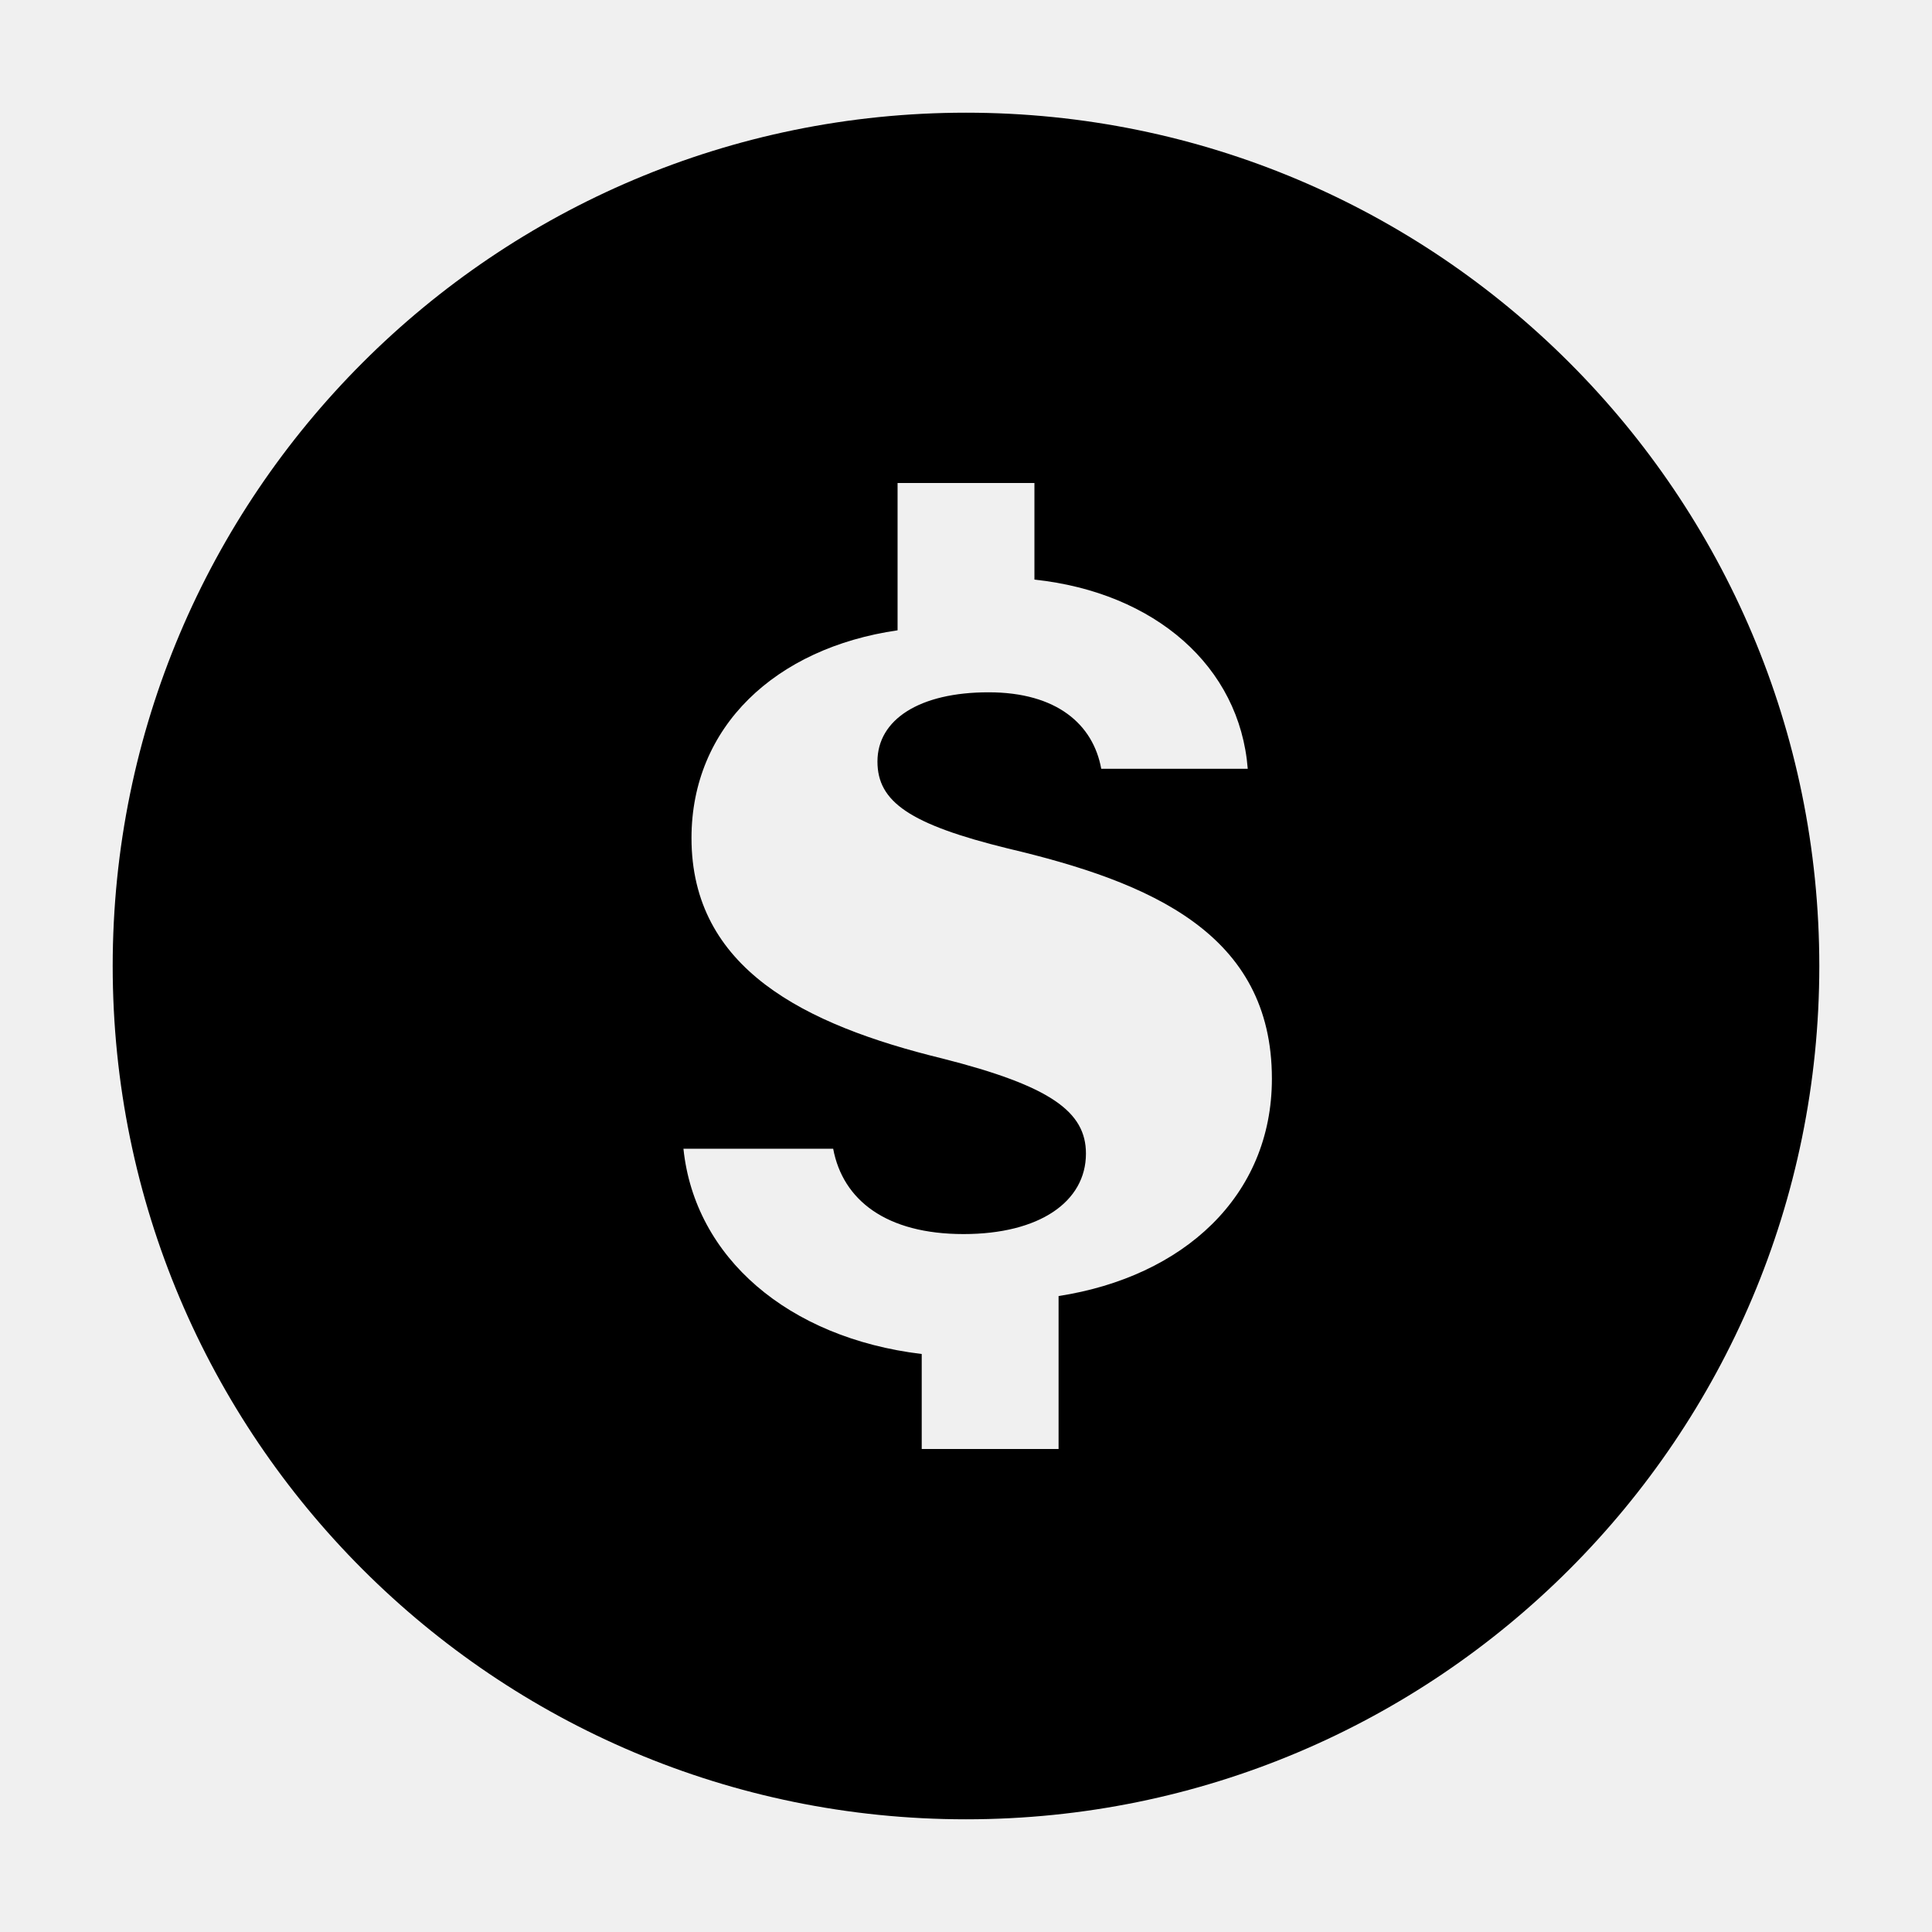
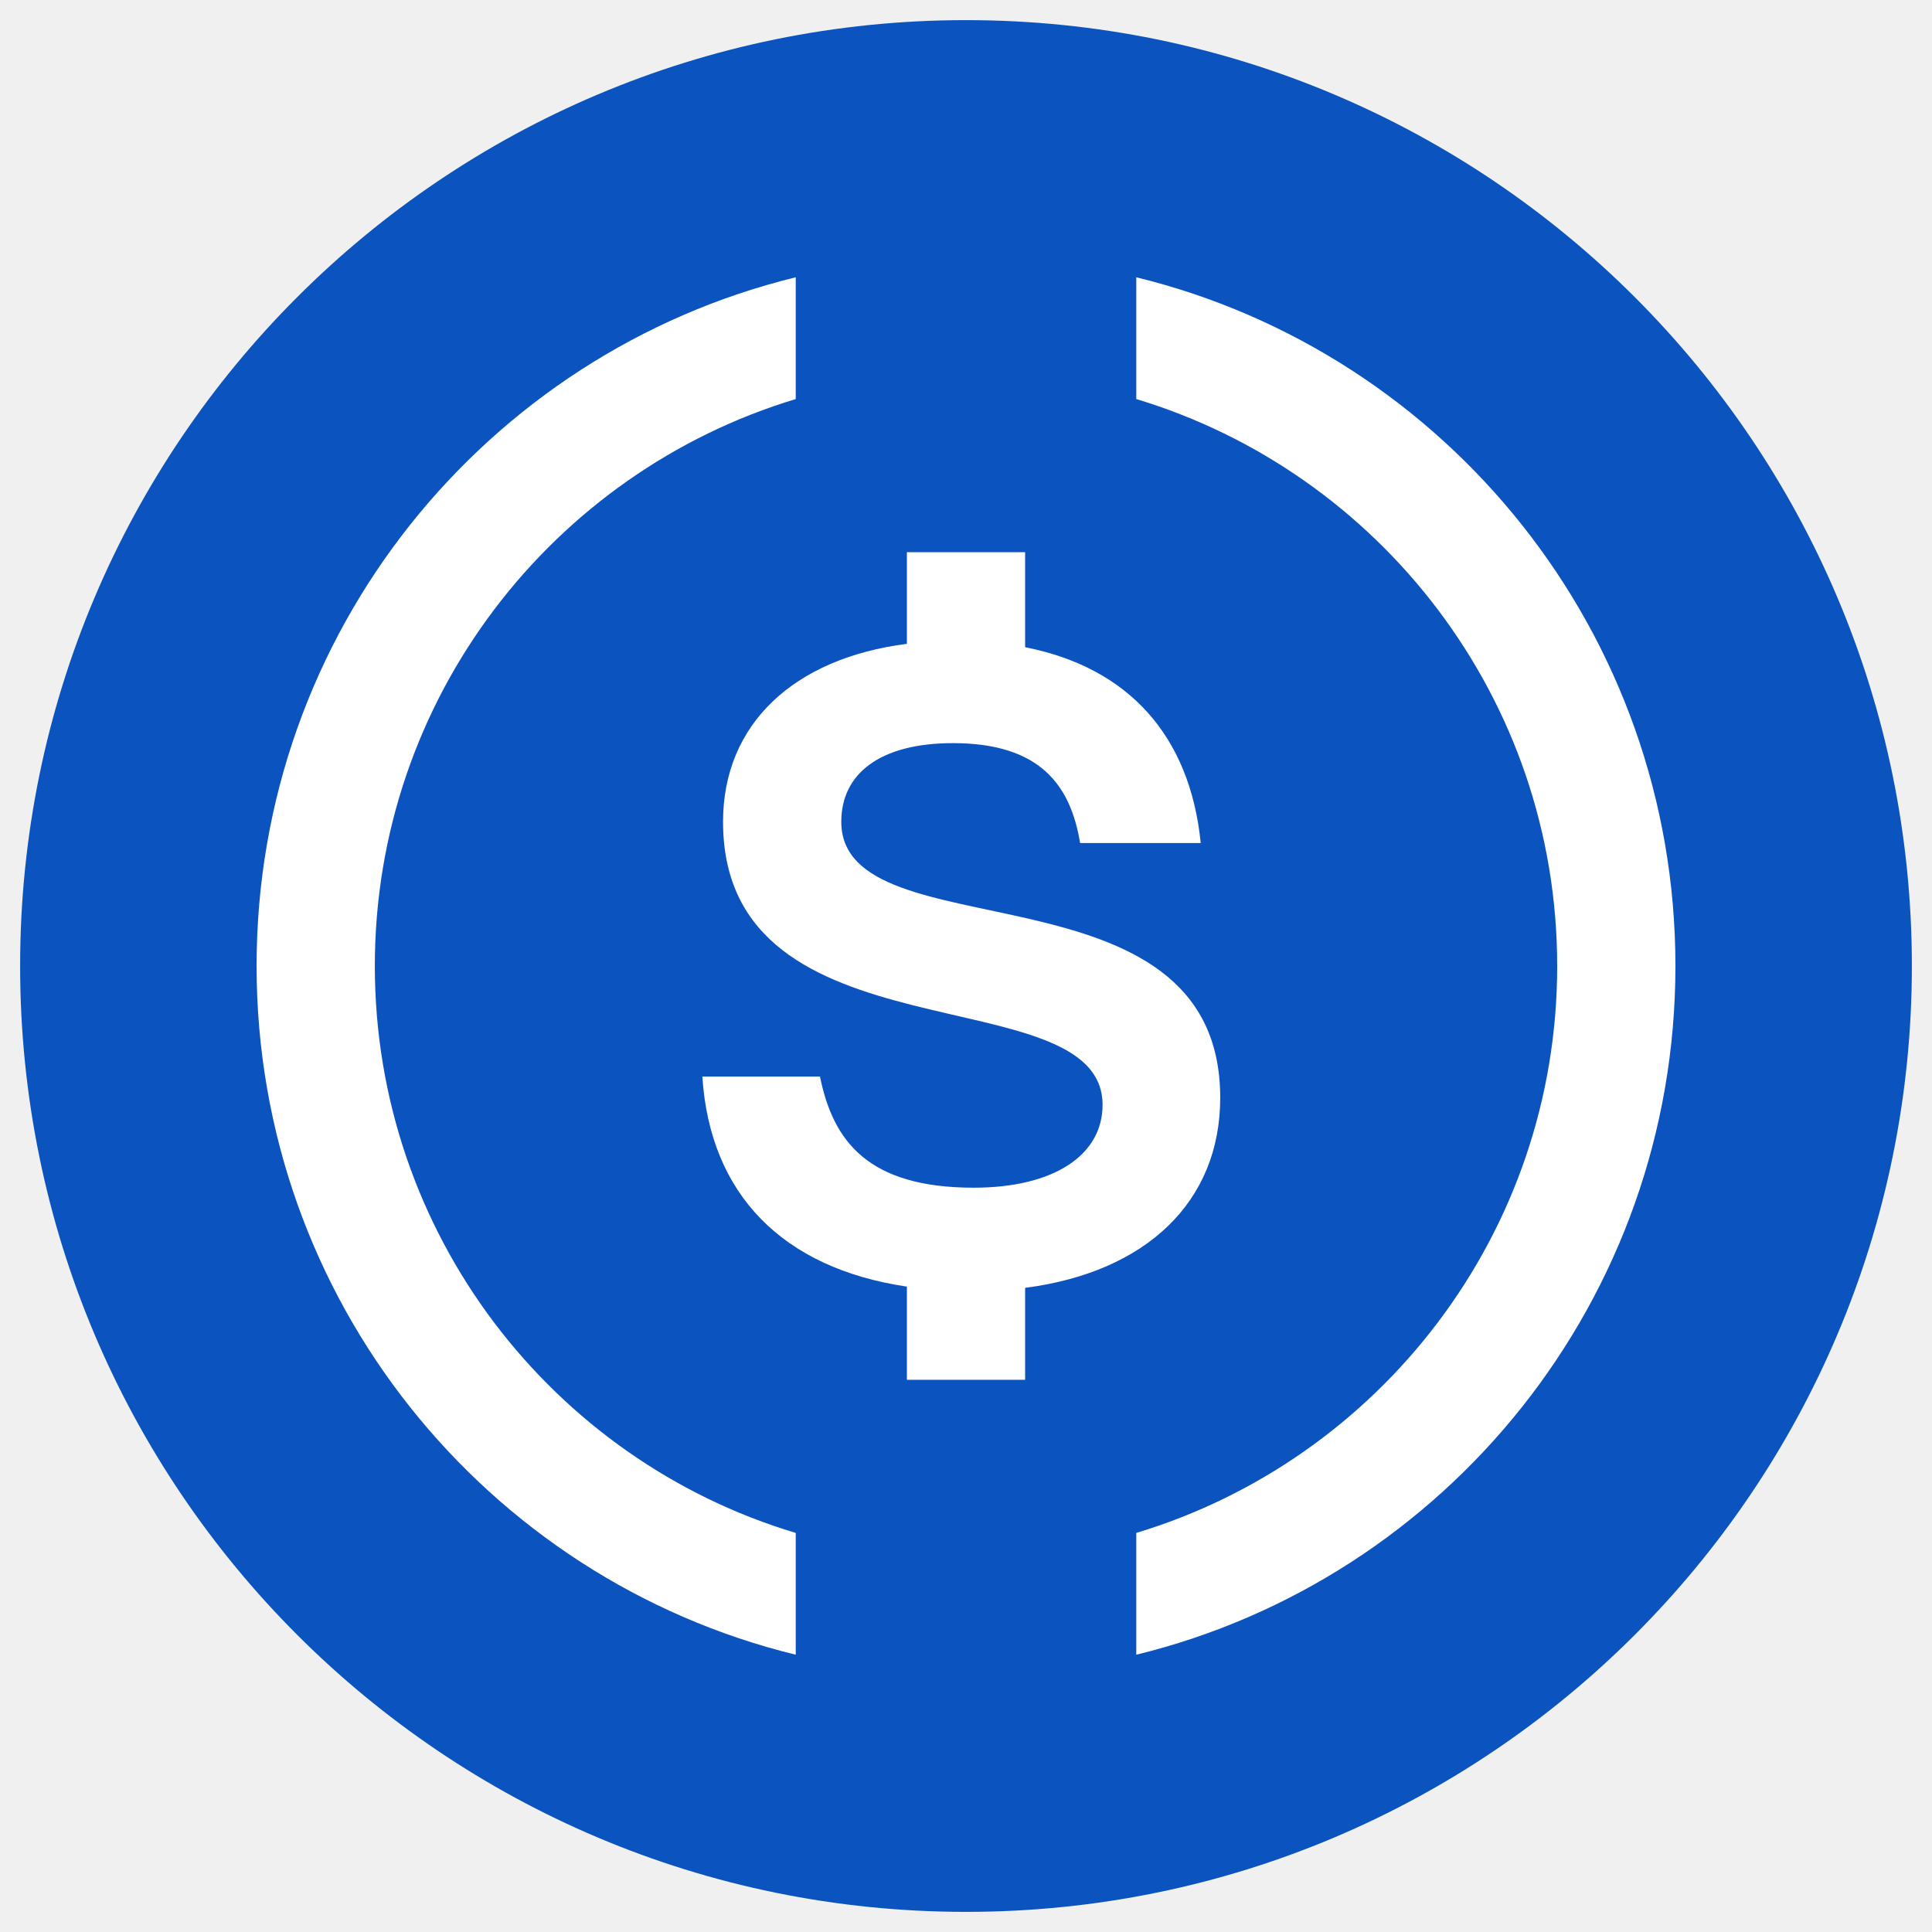
- <svg xmlns="http://www.w3.org/2000/svg" viewBox="0 0 24 24">
-   <path fill-rule="evenodd" d="M12 1.4a10.6 10.6 0 1 0 0 21.2 10.6 10.6 0 0 0 0-21.2zM11.15 6h1.7v1.2c1.5.16 2.55 1.08 2.65 2.35h-1.82c-.1-.55-.55-.95-1.4-.95-.86 0-1.38.34-1.38.86 0 .5.4.78 1.62 1.08 1.78.42 3.28 1.06 3.28 2.86 0 1.46-1.1 2.46-2.65 2.7V18h-1.7v-1.18c-1.66-.2-2.82-1.2-2.96-2.55h1.86c.12.64.66 1.06 1.62 1.06.94 0 1.52-.4 1.52-1 0-.52-.44-.84-1.78-1.18-1.72-.42-3.12-1.12-3.12-2.74 0-1.38 1.04-2.36 2.56-2.58V6z" />
+ <svg xmlns="http://www.w3.org/2000/svg" width="96" height="96" viewBox="0 0 96 96" fill="none">
+   <path d="M48 95C73.957 95 95 73.957 95 48C95 22.043 73.957 1 48 1C22.043 1 1 22.043 1 48C1 73.957 22.043 95 48 95Z" fill="#0B53BF" />
+   <path d="M56.461 13.778V19.829C68.534 23.472 77.376 34.693 77.376 48C77.376 61.307 68.534 72.528 56.461 76.17V82.222C71.853 78.462 83.251 64.567 83.251 48C83.251 31.432 71.853 17.538 56.461 13.778Z" fill="white" />
+   <path d="M18.625 48C18.625 34.693 27.467 23.472 39.54 19.829V13.778C24.148 17.538 12.75 31.432 12.75 48C12.75 64.567 24.148 78.462 39.54 82.222V76.17C27.467 72.557 18.625 61.307 18.625 48Z" fill="white" />
+   <path d="M60.632 54.551C60.632 42.536 41.803 47.471 41.803 40.833C41.803 38.453 43.712 36.926 47.354 36.926C51.702 36.926 53.2 39.041 53.67 41.89H59.663C59.128 36.543 56.059 33.166 50.938 32.16V27.438H45.063V31.992C39.453 32.706 35.928 35.973 35.928 40.833C35.928 52.906 54.786 48.382 54.786 54.903C54.786 57.371 52.407 59.016 48.383 59.016C43.124 59.016 41.391 56.695 40.745 53.493H34.899C35.278 59.35 38.89 63.016 45.063 63.931V68.562H50.938V63.992C56.963 63.214 60.632 59.709 60.632 54.551Z" fill="white" />
</svg>
